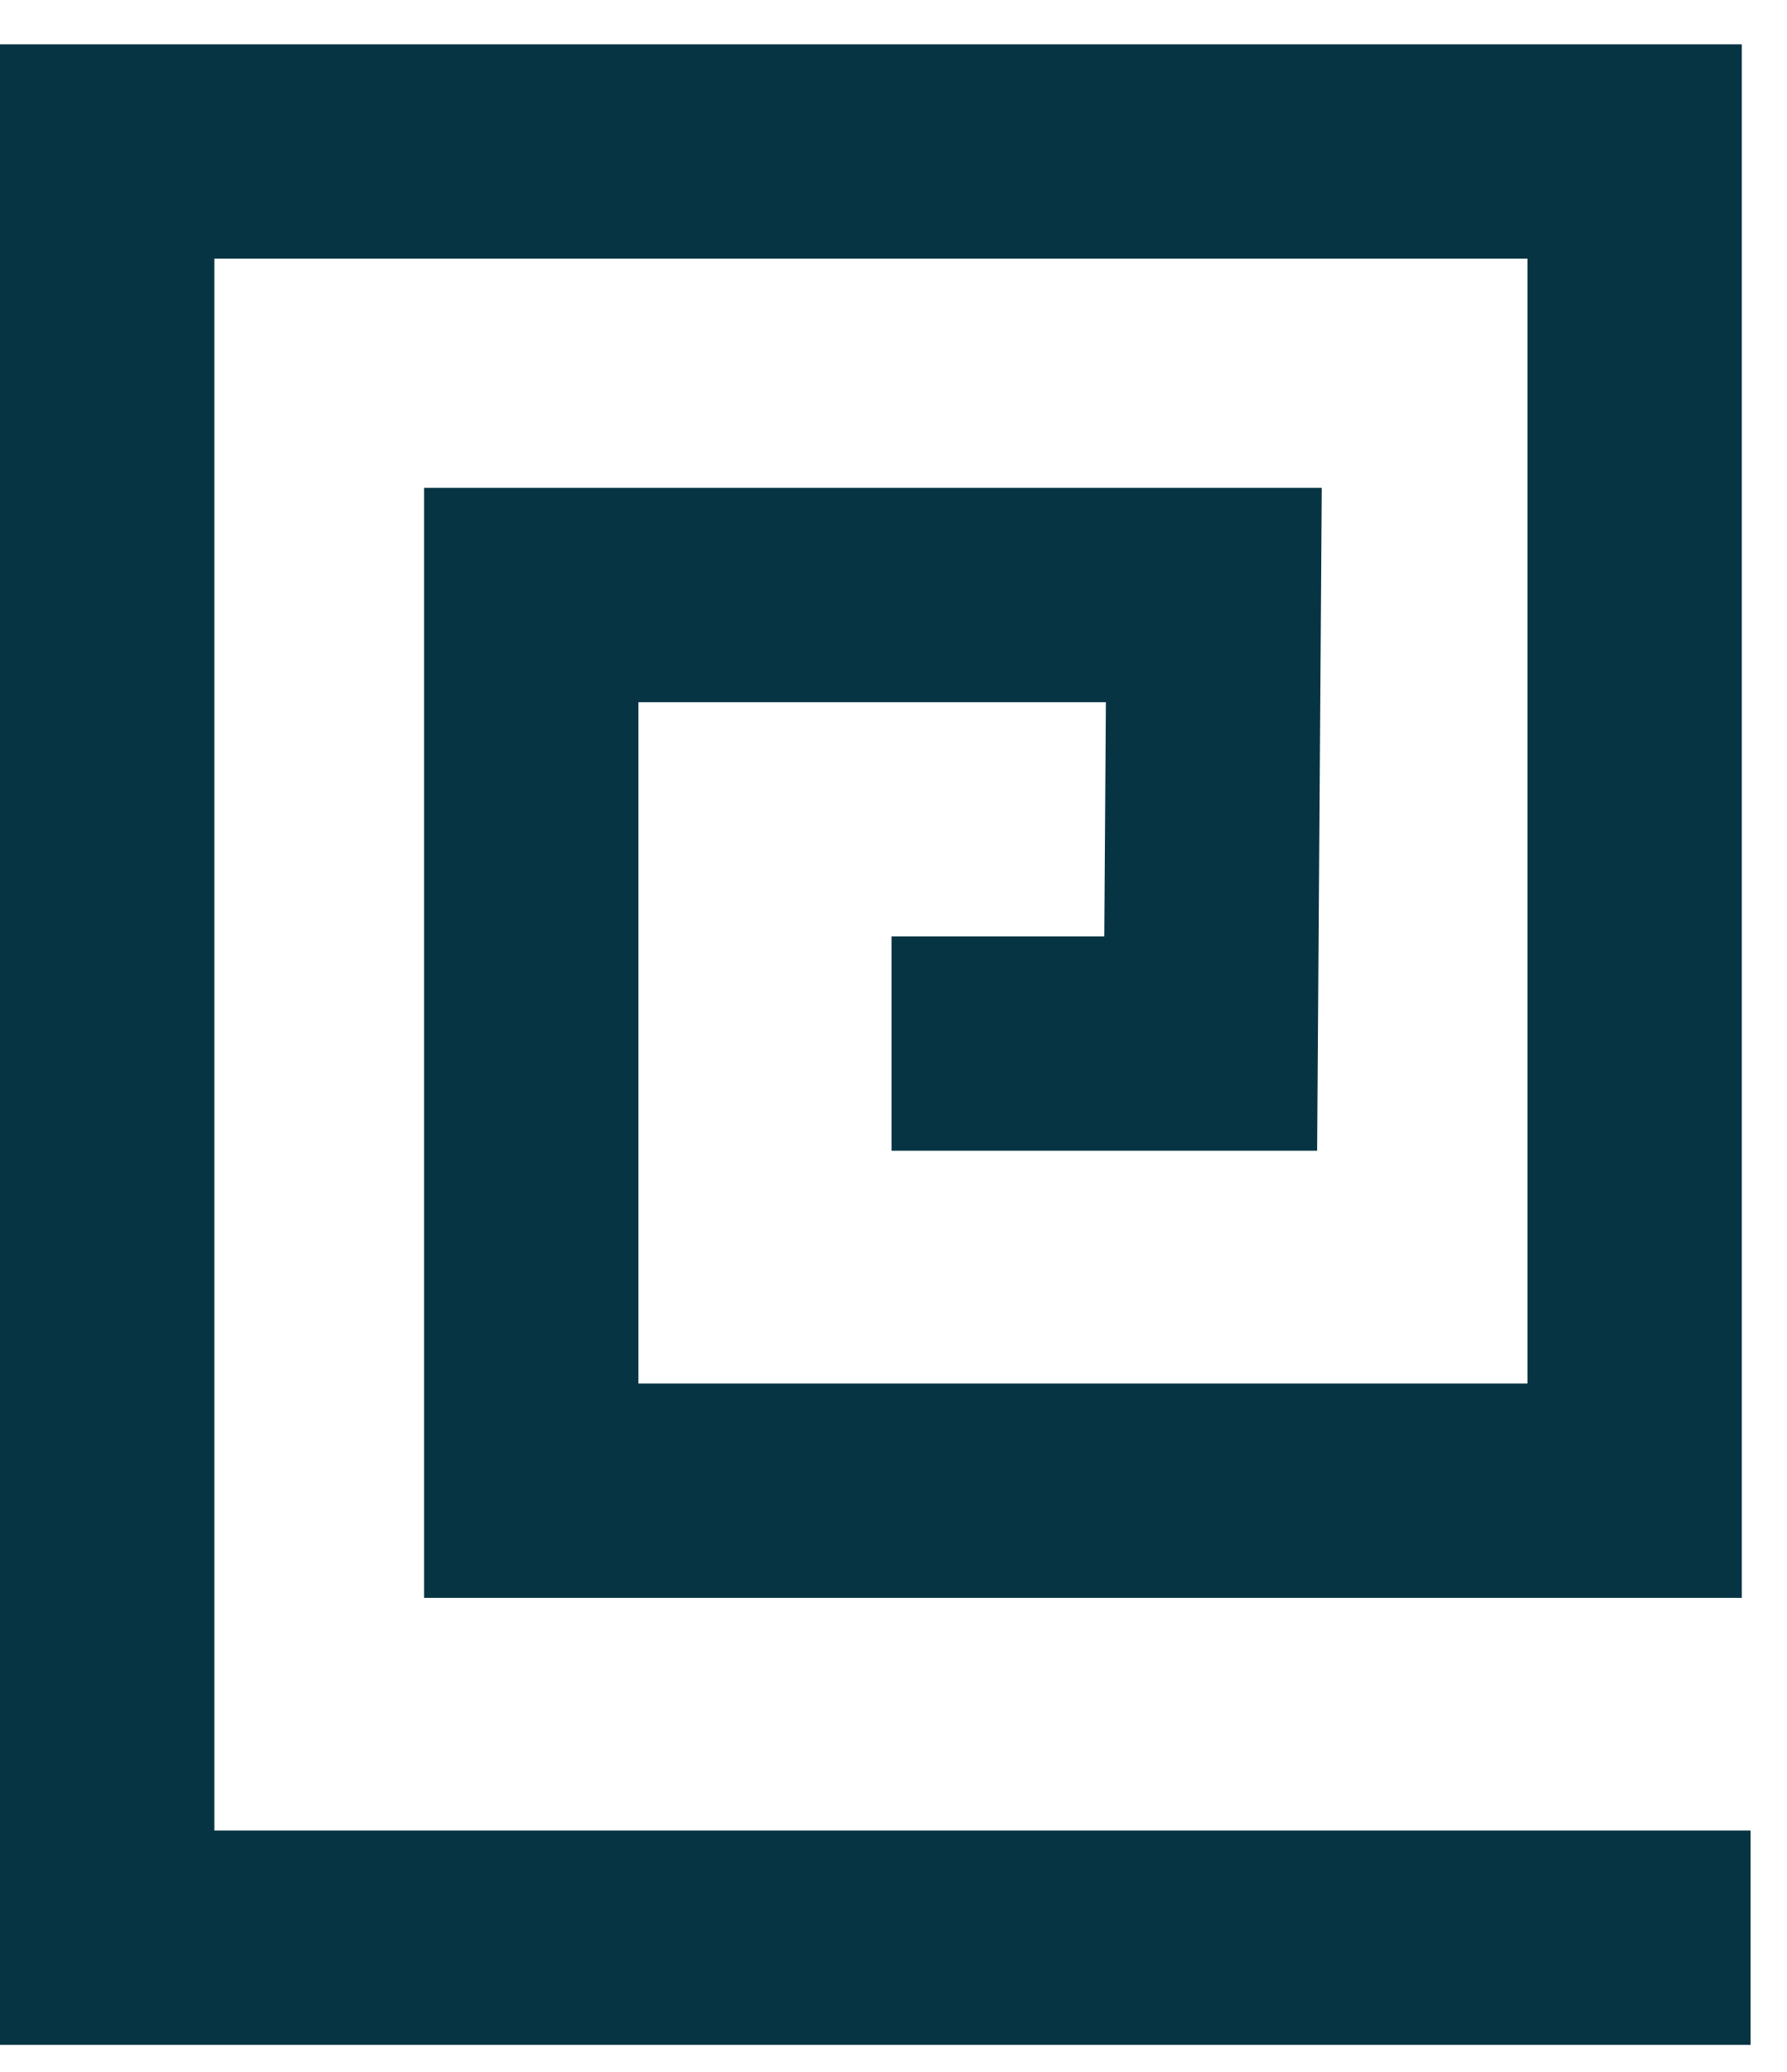
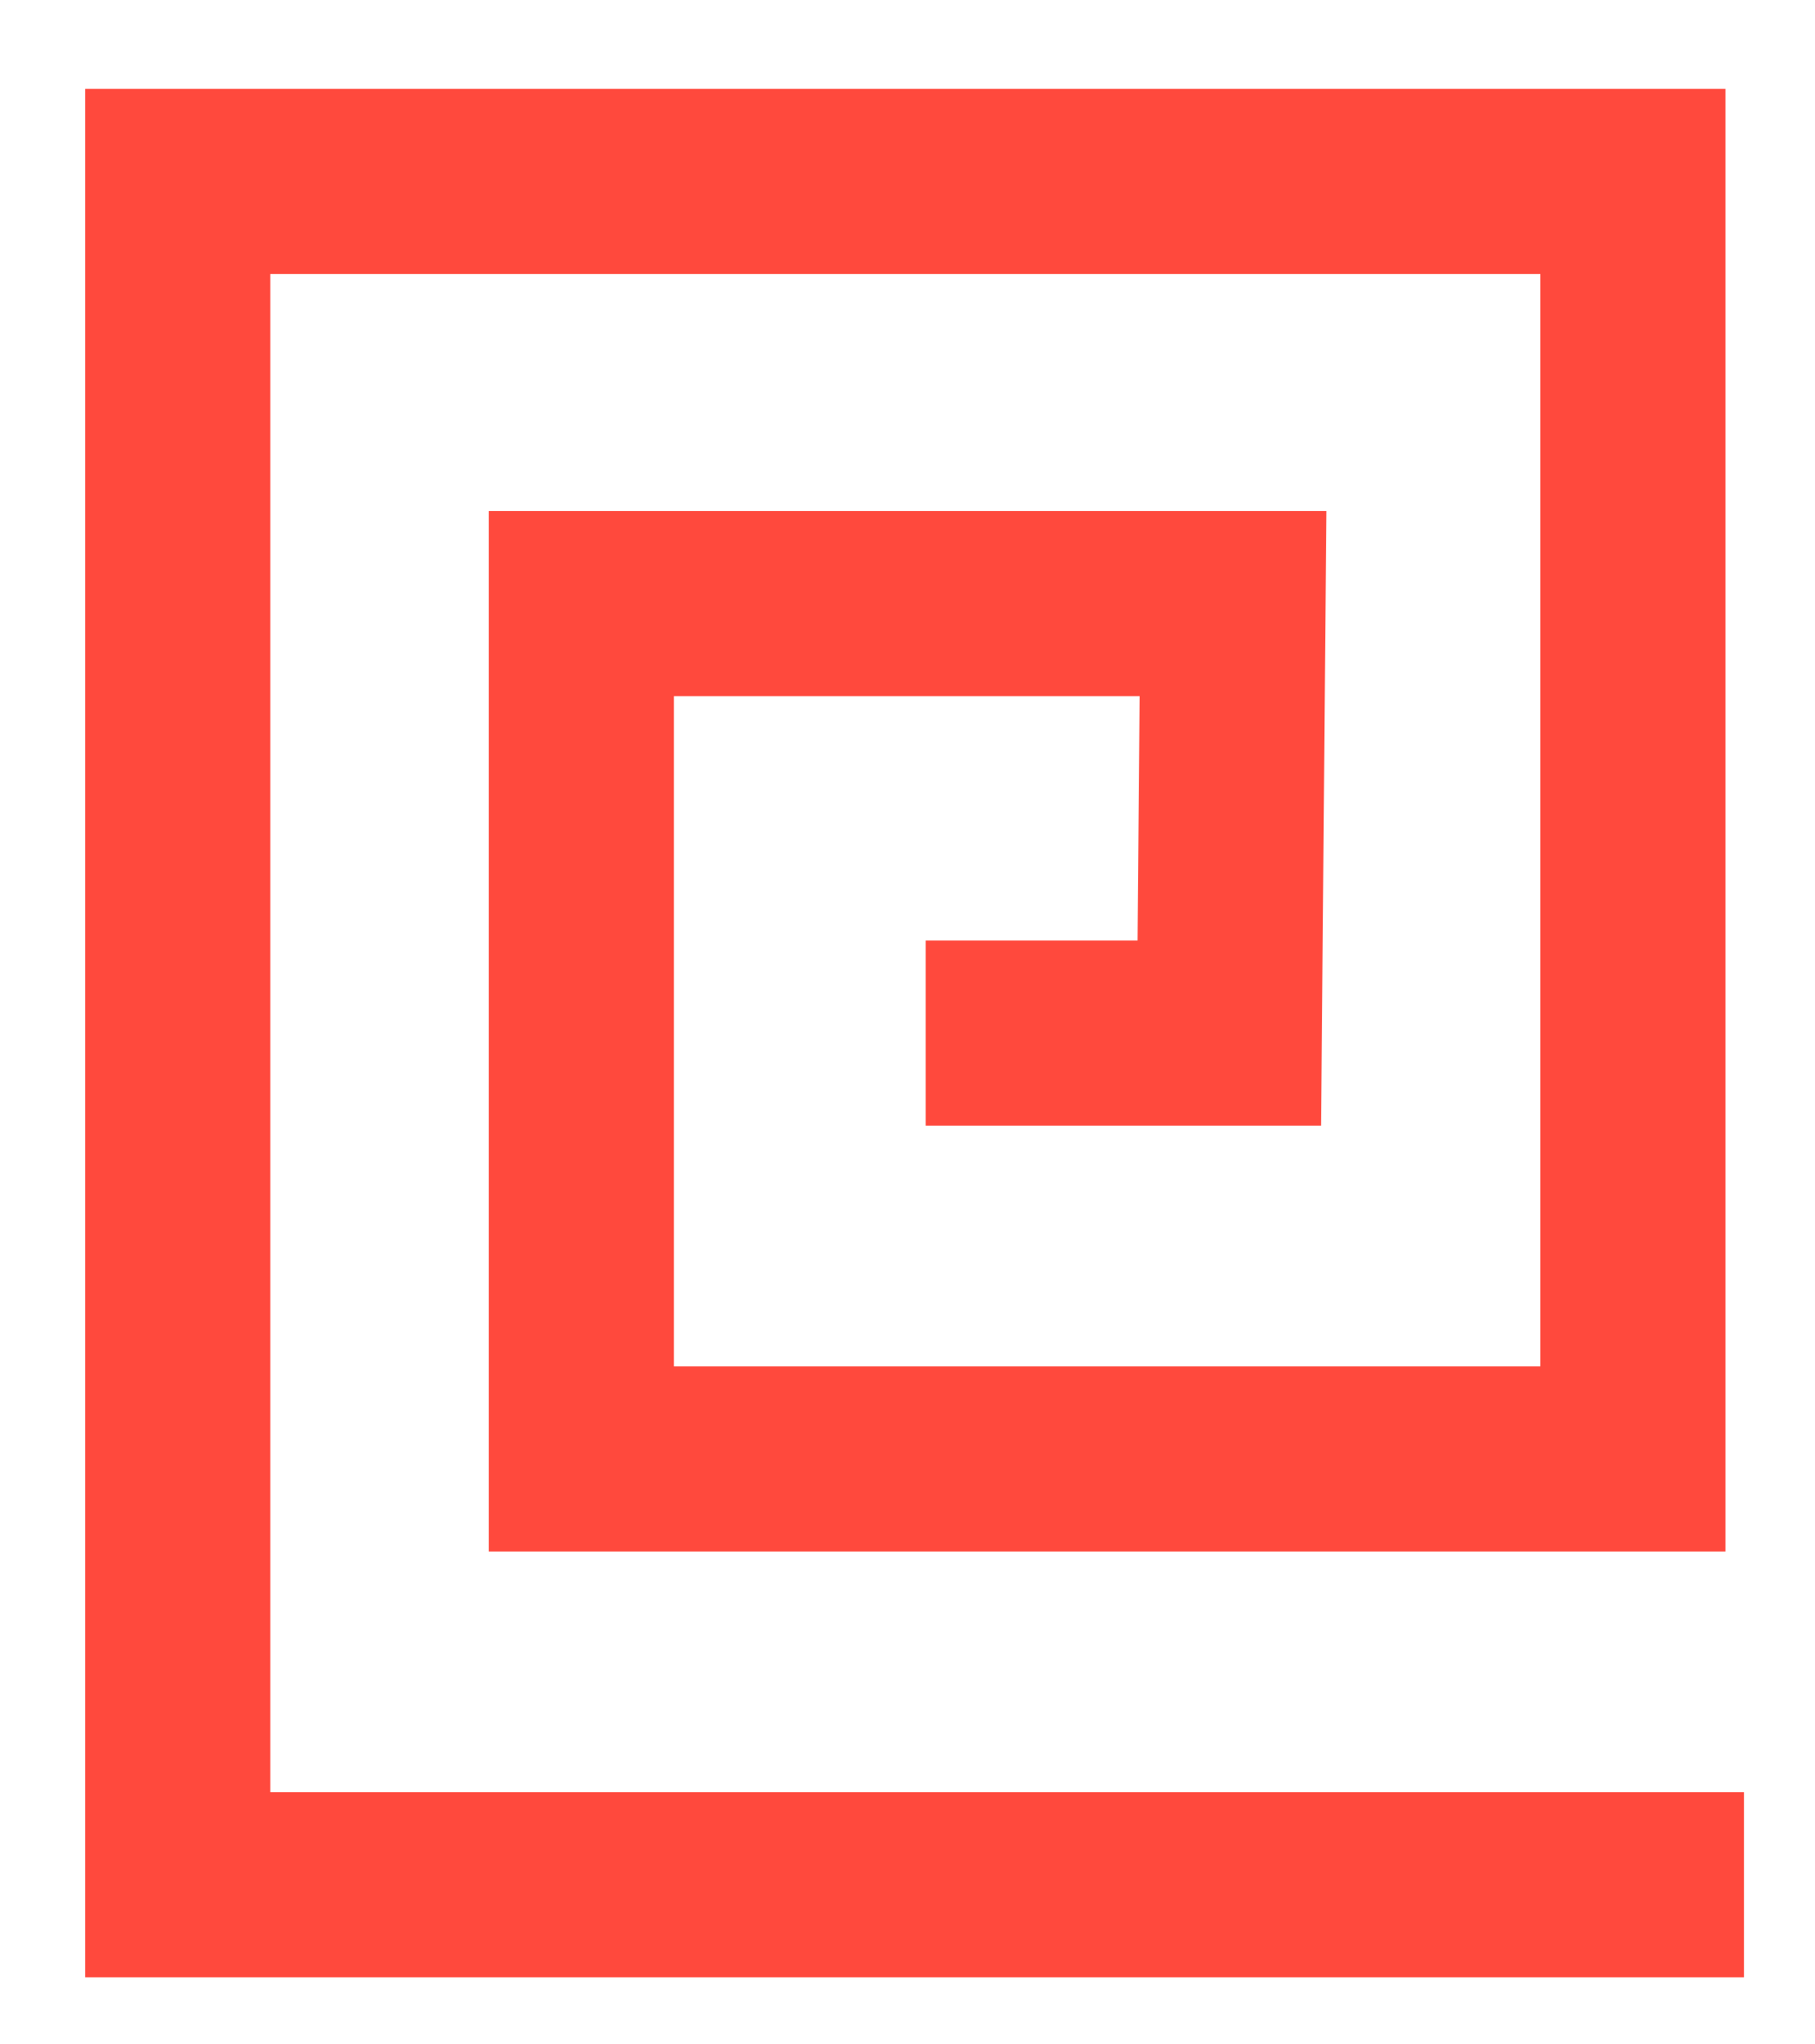
- <svg xmlns="http://www.w3.org/2000/svg" width="25" height="29" viewBox="0 0 25 29" fill="none">
-   <path d="M12.477 14.606H16.944L16.988 8.328H7.435V20.864H22.877V2.12H1.5V27.12H24.5" stroke="#073443" stroke-width="3" stroke-miterlimit="10" />
+ <svg xmlns="http://www.w3.org/2000/svg" version="1.1" id="Layer_1" x="0px" y="0px" viewBox="0 0 49 55.2" style="enable-background:new 0 0 49 55.2;" xml:space="preserve">
+   <style type="text/css">
+ 	.st0{fill:none;stroke:#FF493D;stroke-width:5;stroke-miterlimit:10;}
+ </style>
+   <path class="st0" d="M25,27.9h8.2l0.1-11.6H15.7v23.1h28.4V4.9H4.8v46h42.3" />
</svg>
